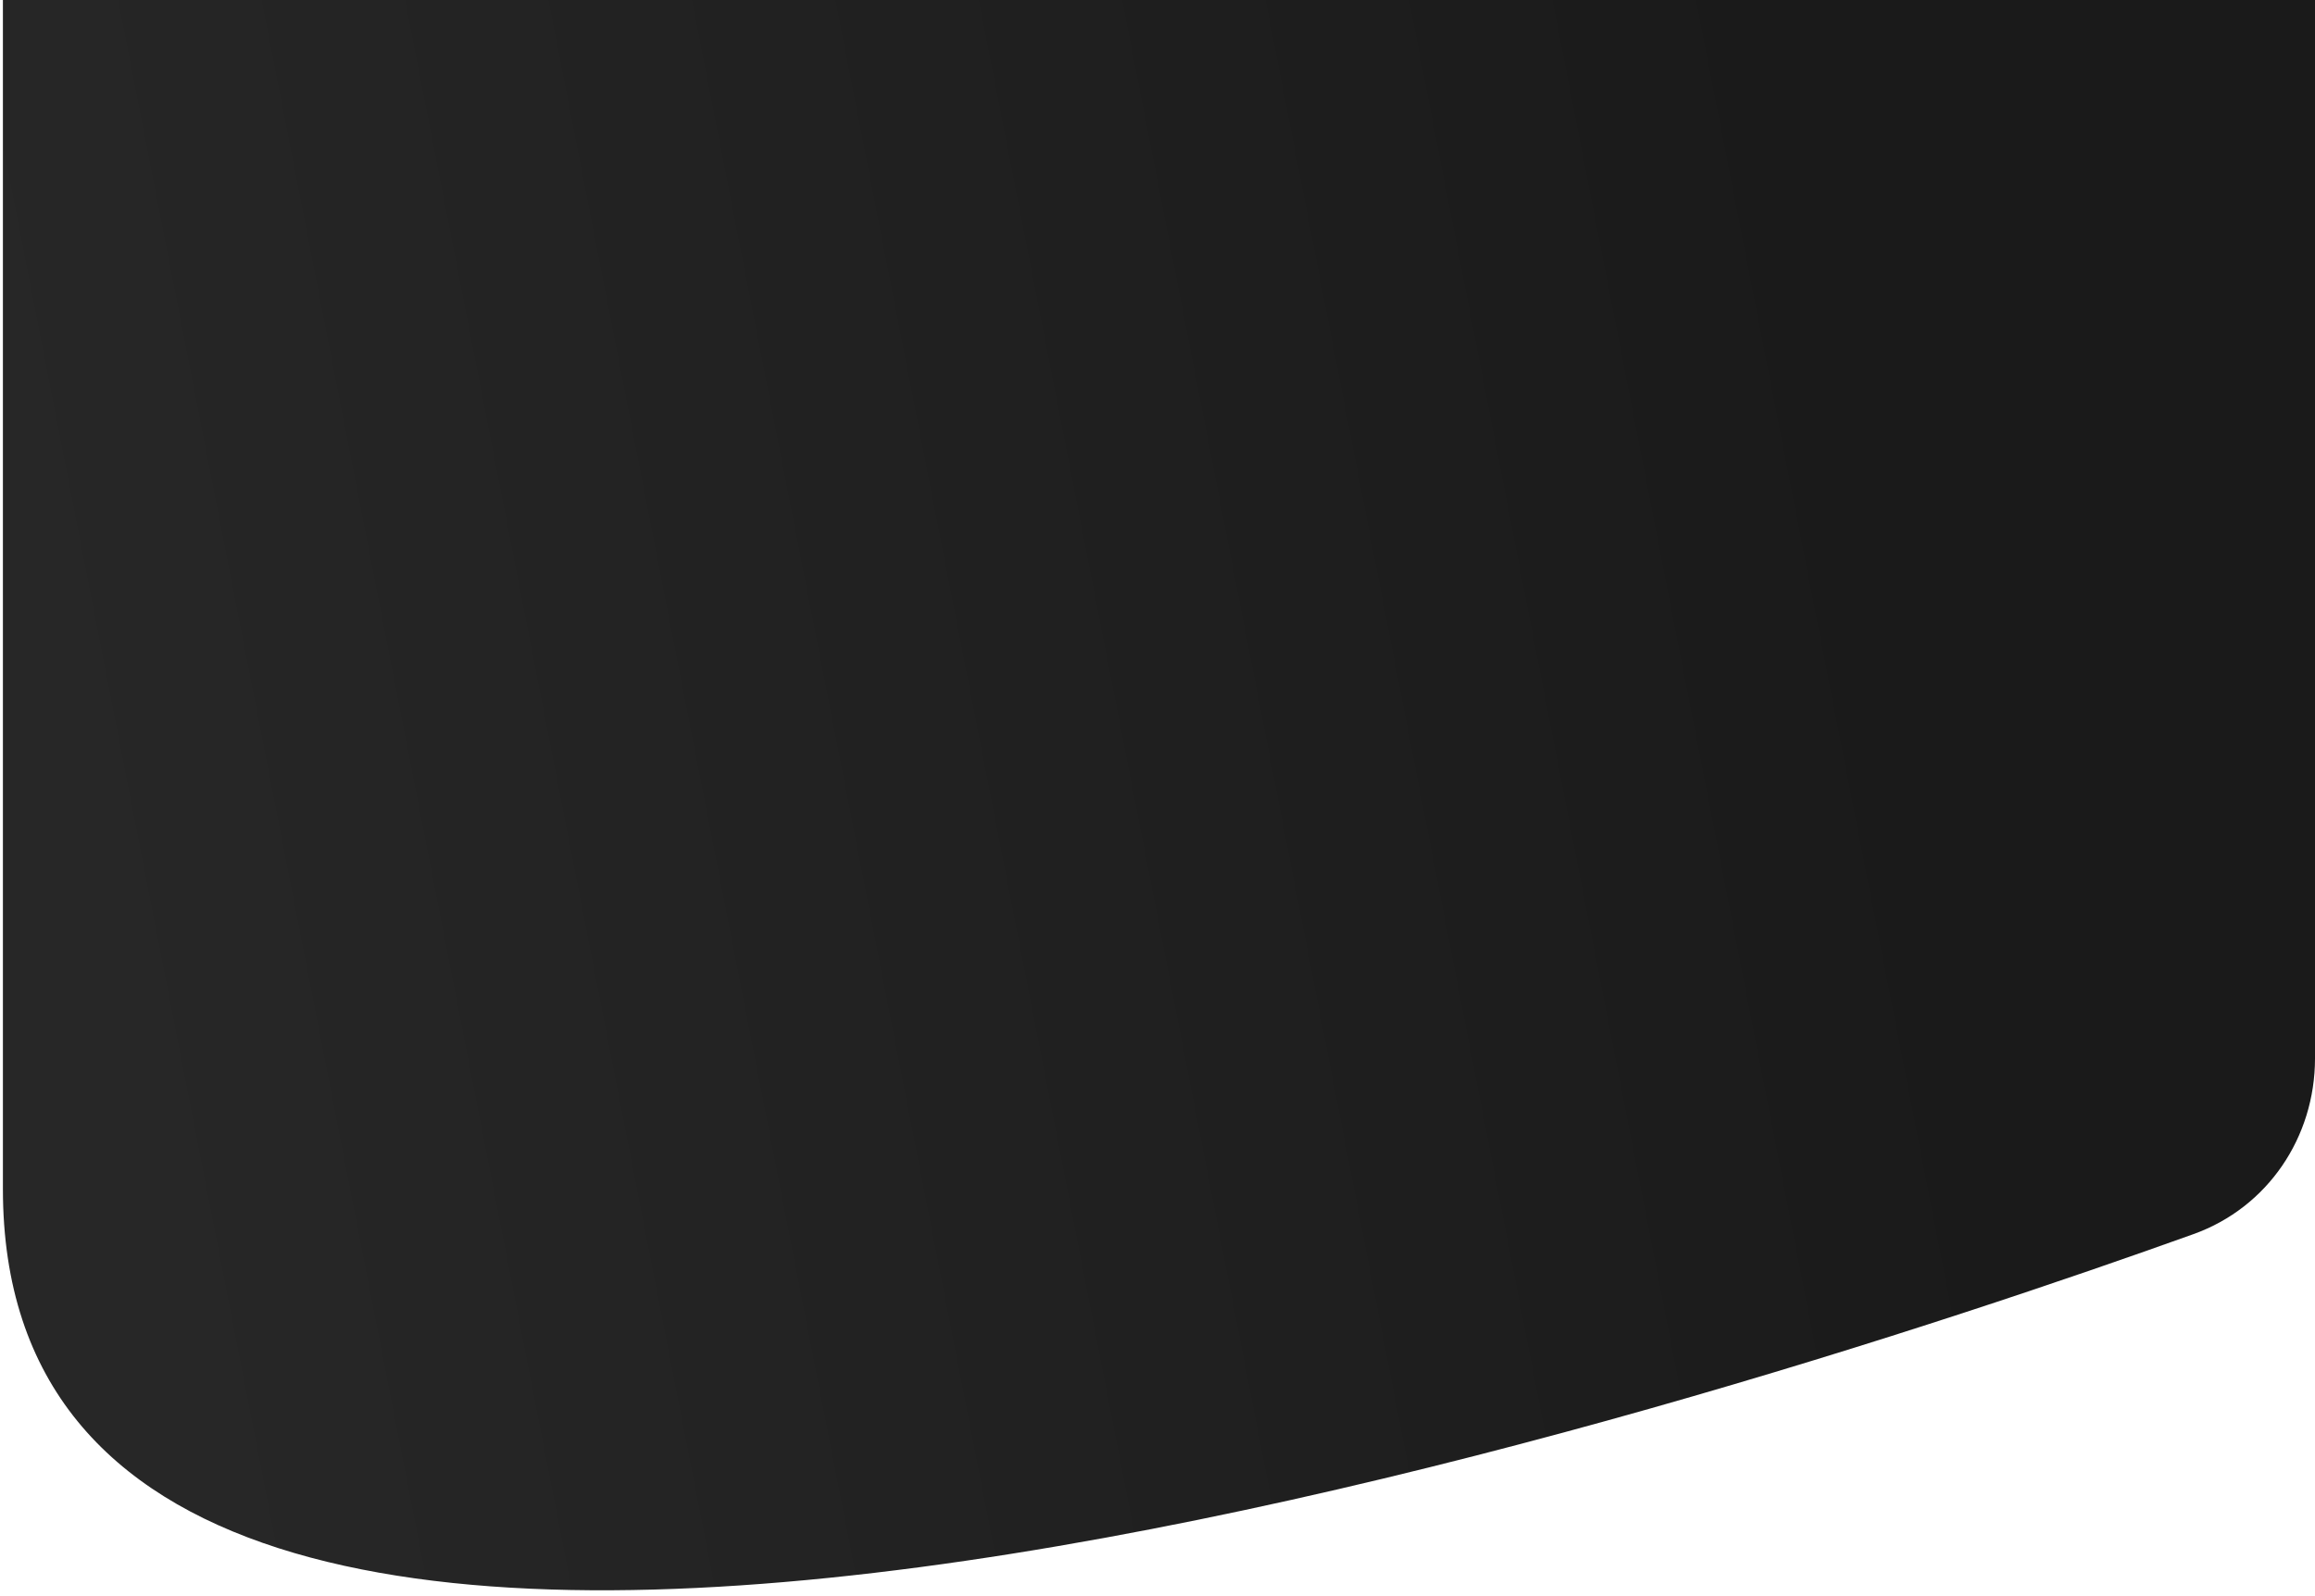
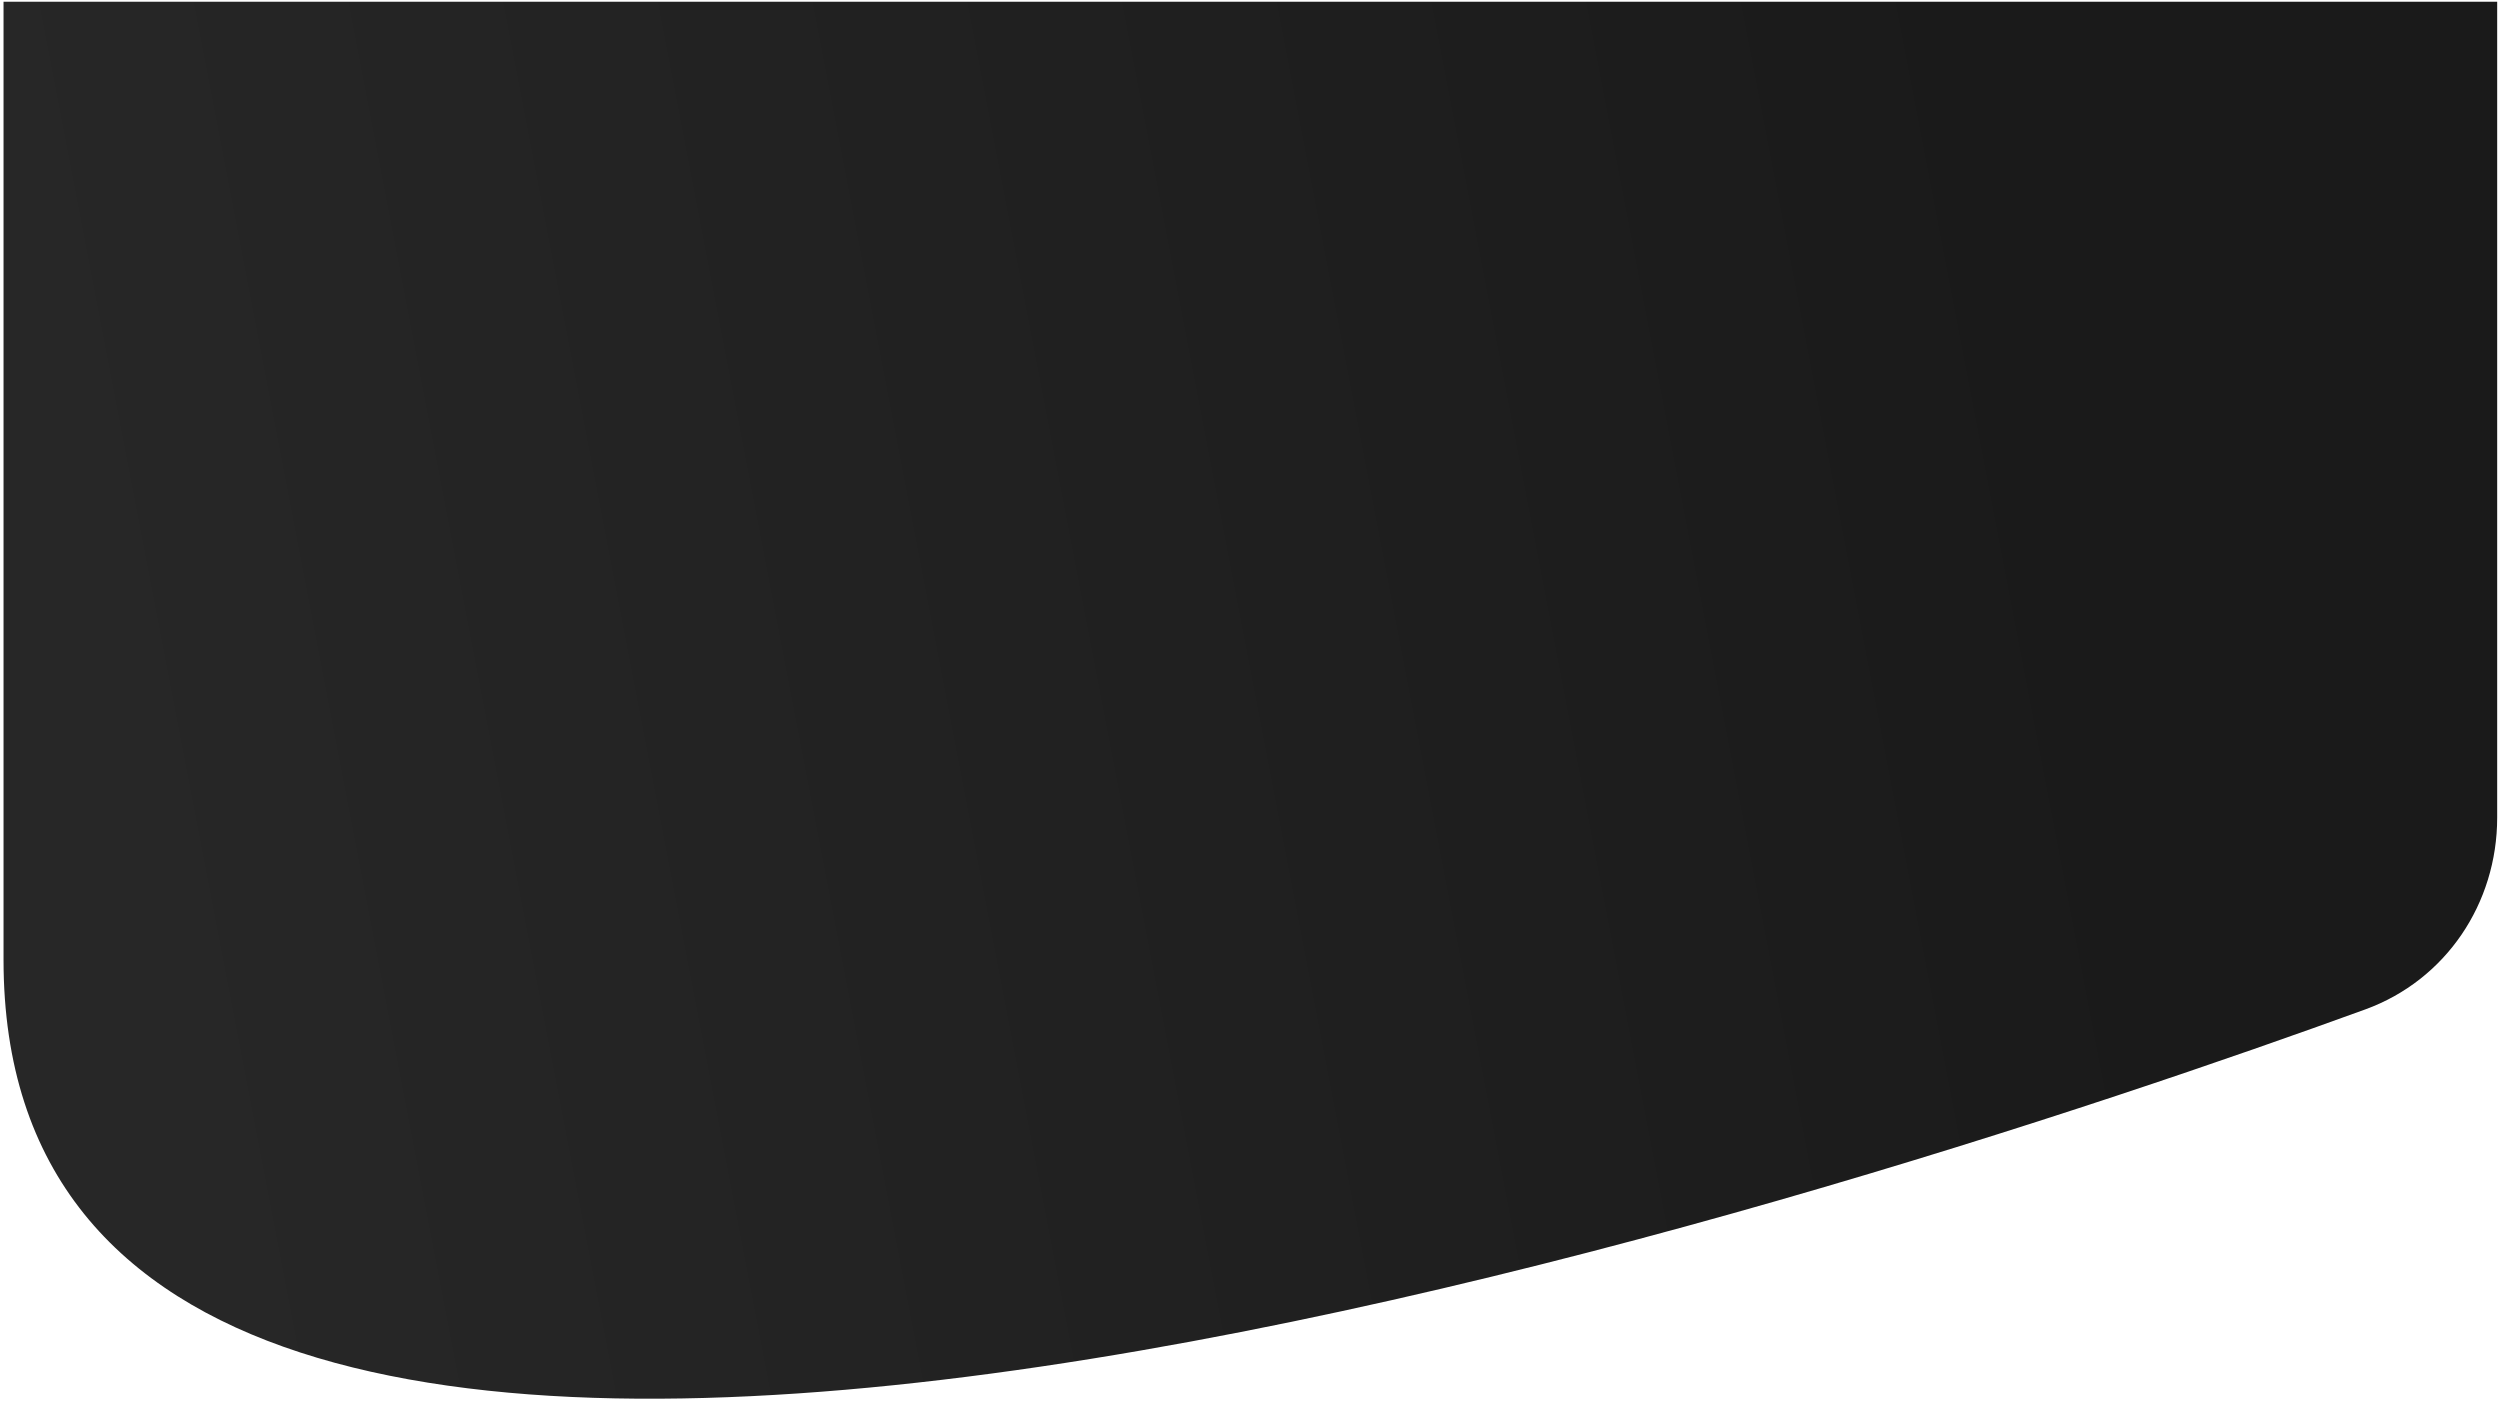
- <svg xmlns="http://www.w3.org/2000/svg" width="399" height="275" viewBox="0 0 399 275" fill="none">
-   <path d="M0.501 205C0.5 114.294 0.5 0 0.5 0L399 -1.7419e-05L399.001 182.46C399.001 196.053 390.863 208.164 378.07 212.757C295.982 242.229 0.501 339.007 0.501 205Z" fill="url(#paint0_linear_911_1671)" />
+ <svg xmlns="http://www.w3.org/2000/svg" width="394" height="221" viewBox="0 0 394 221" fill="none">
+   <path d="M0.557 151.273C0.556 60.567 0.557 0.273 0.557 0.273L393.556 0.273L393.556 128.847C393.556 142.383 385.485 154.455 372.766 159.084C291.604 188.619 0.557 285.198 0.557 151.273Z" fill="url(#paint0_linear_932_1315)" />
  <defs>
-     <linearGradient id="paint0_linear_911_1671" x1="31.663" y1="248.088" x2="341.27" y2="187.708" gradientUnits="userSpaceOnUse">
+     <linearGradient id="paint0_linear_932_1315" x1="31.29" y1="194.36" x2="336.929" y2="135.577" gradientUnits="userSpaceOnUse">
      <stop stop-color="#272727" />
      <stop offset="1" stop-color="#1A1A1A" />
    </linearGradient>
  </defs>
</svg>
